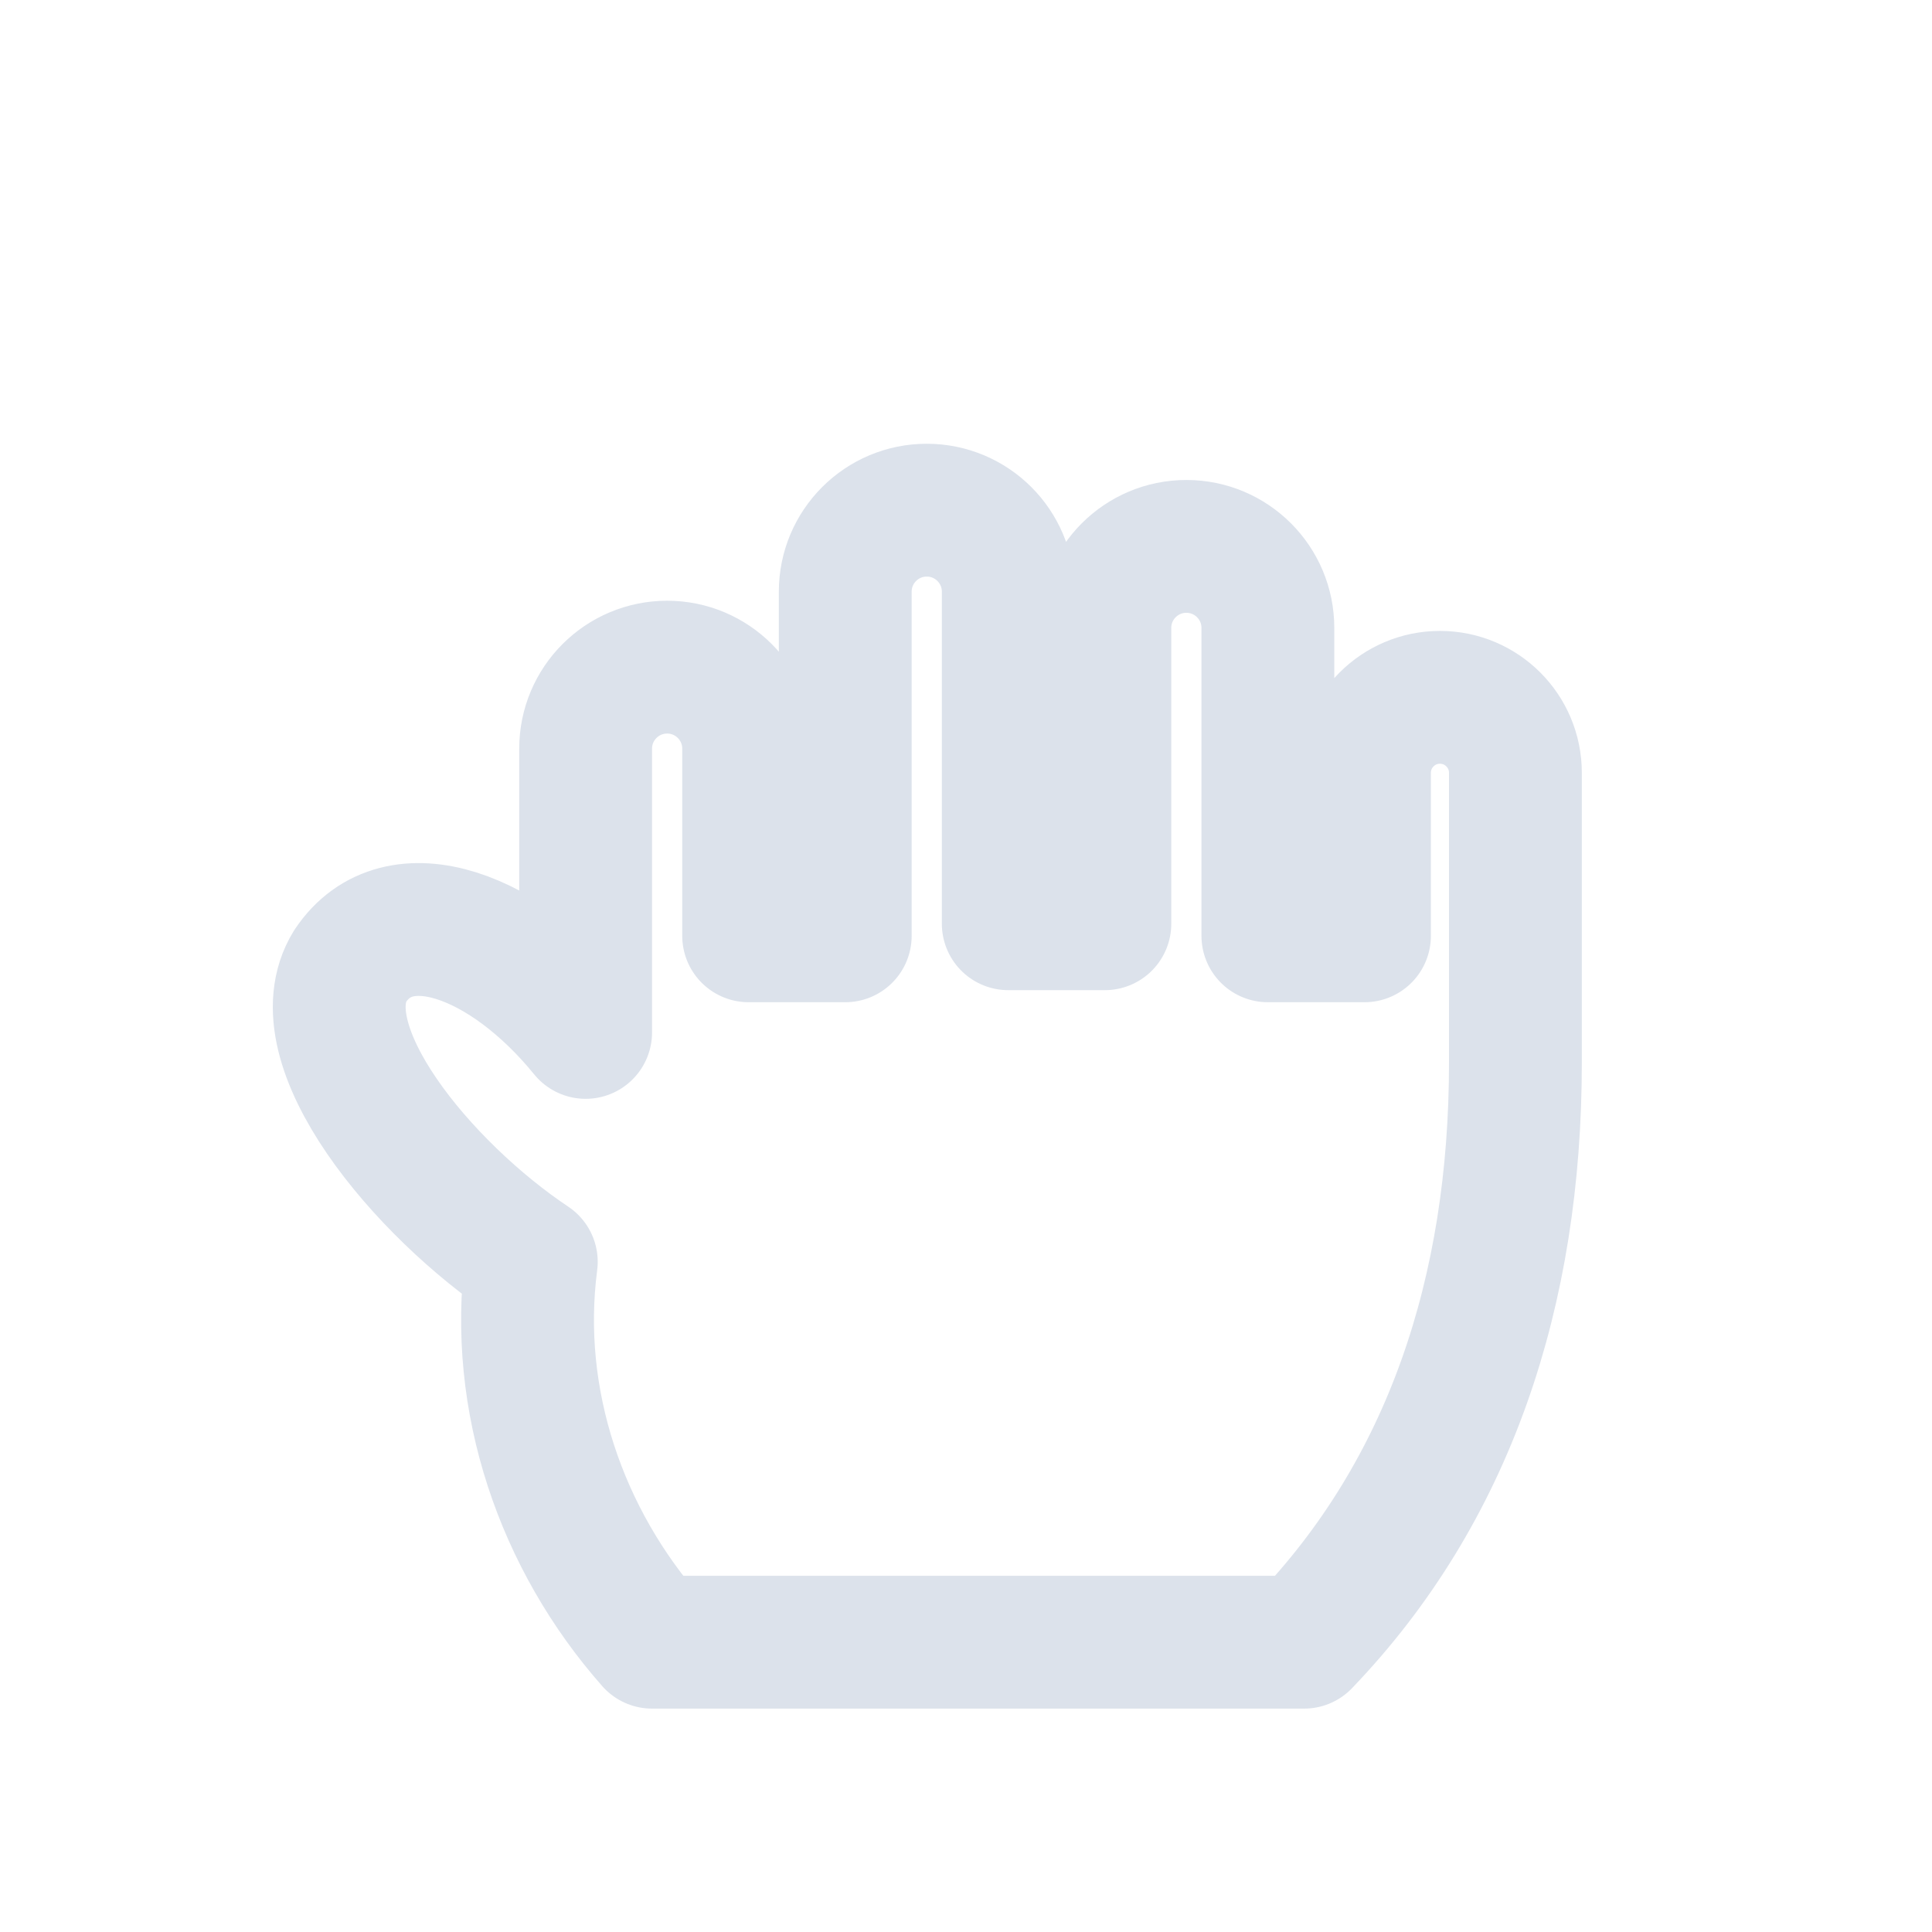
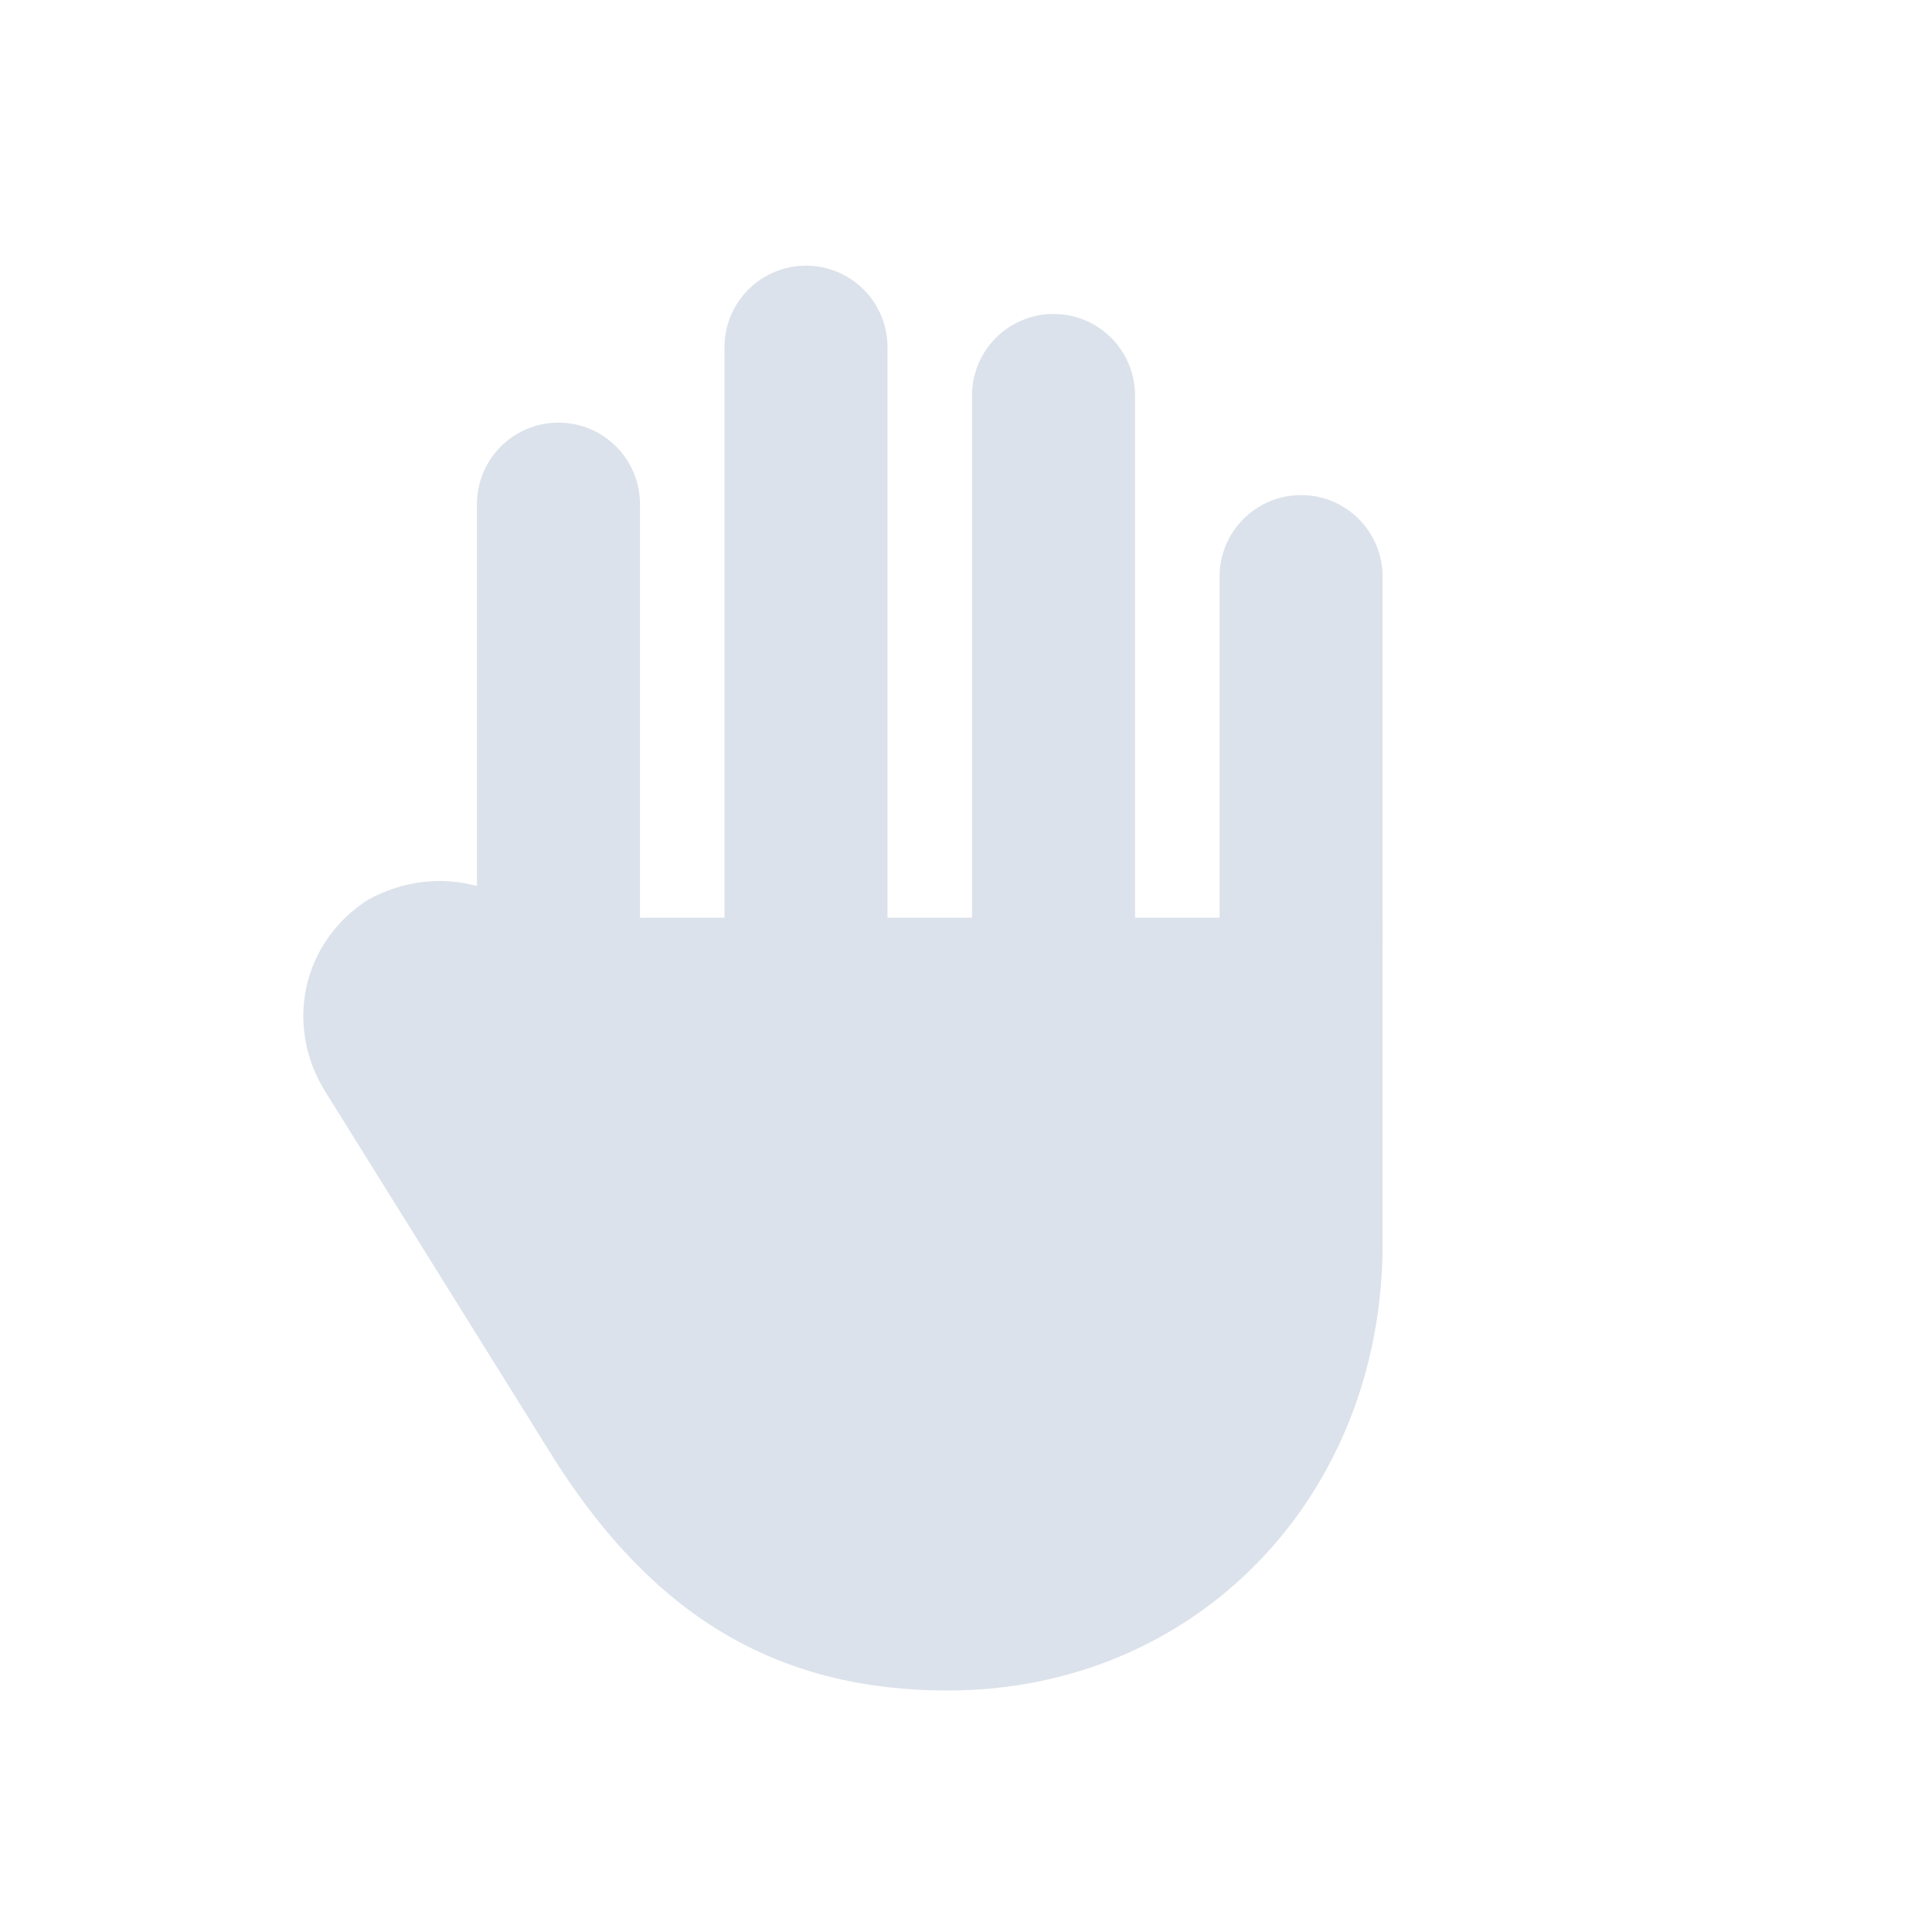
<svg xmlns="http://www.w3.org/2000/svg" viewBox="0 0 32 32">
-   <path d="M10.8 27.2C9.3 25.5 8.5 23.2 8.8 20.9C7 19.7 5 17.3 5.8 16C6.6 14.8 8.4 15.5 9.7 17.1L9.7 12.4A1.35 1.35 0 0 1 12.4 12.4L12.4 15.5L14 15.5L14 9.8A1.35 1.35 0 0 1 16.7 9.8L16.7 15.3L18.3 15.3L18.3 10.4A1.35 1.35 0 0 1 21 10.4L21 15.5L22.6 15.5L22.6 12.8A1.25 1.25 0 0 1 25.1 12.8L25.1 17.6C25.1 21.4 24 24.7 21.6 27.2Z" fill="none" stroke="#dce2eb" stroke-width="2.2" stroke-linecap="round" stroke-linejoin="round" />
+   <rect x="7.9" y="7" width="2.7" height="10" rx="1.35" fill="#dce2eb" />
+   <rect x="12" y="4.4" width="2.7" height="12.6" rx="1.35" fill="#dce2eb" />
+   <rect x="16.1" y="5.2" width="2.7" height="11.8" rx="1.35" fill="#dce2eb" />
+   <rect x="20.2" y="8.2" width="2.7" height="8.8" rx="1.35" fill="#dce2eb" />
+   <path d="M7.9 15.2H22.9V20.6C22.9 24.8 19.8 28 15.7 28C12.8 28 10.8 26.7 9.2 24.2L5.4 18.1C4.7 17 5 15.6 6.1 14.9C7.2 14.3 8.5 14.6 9.2 15.6L10.4 17.4" fill="#dce2eb" />
</svg>
